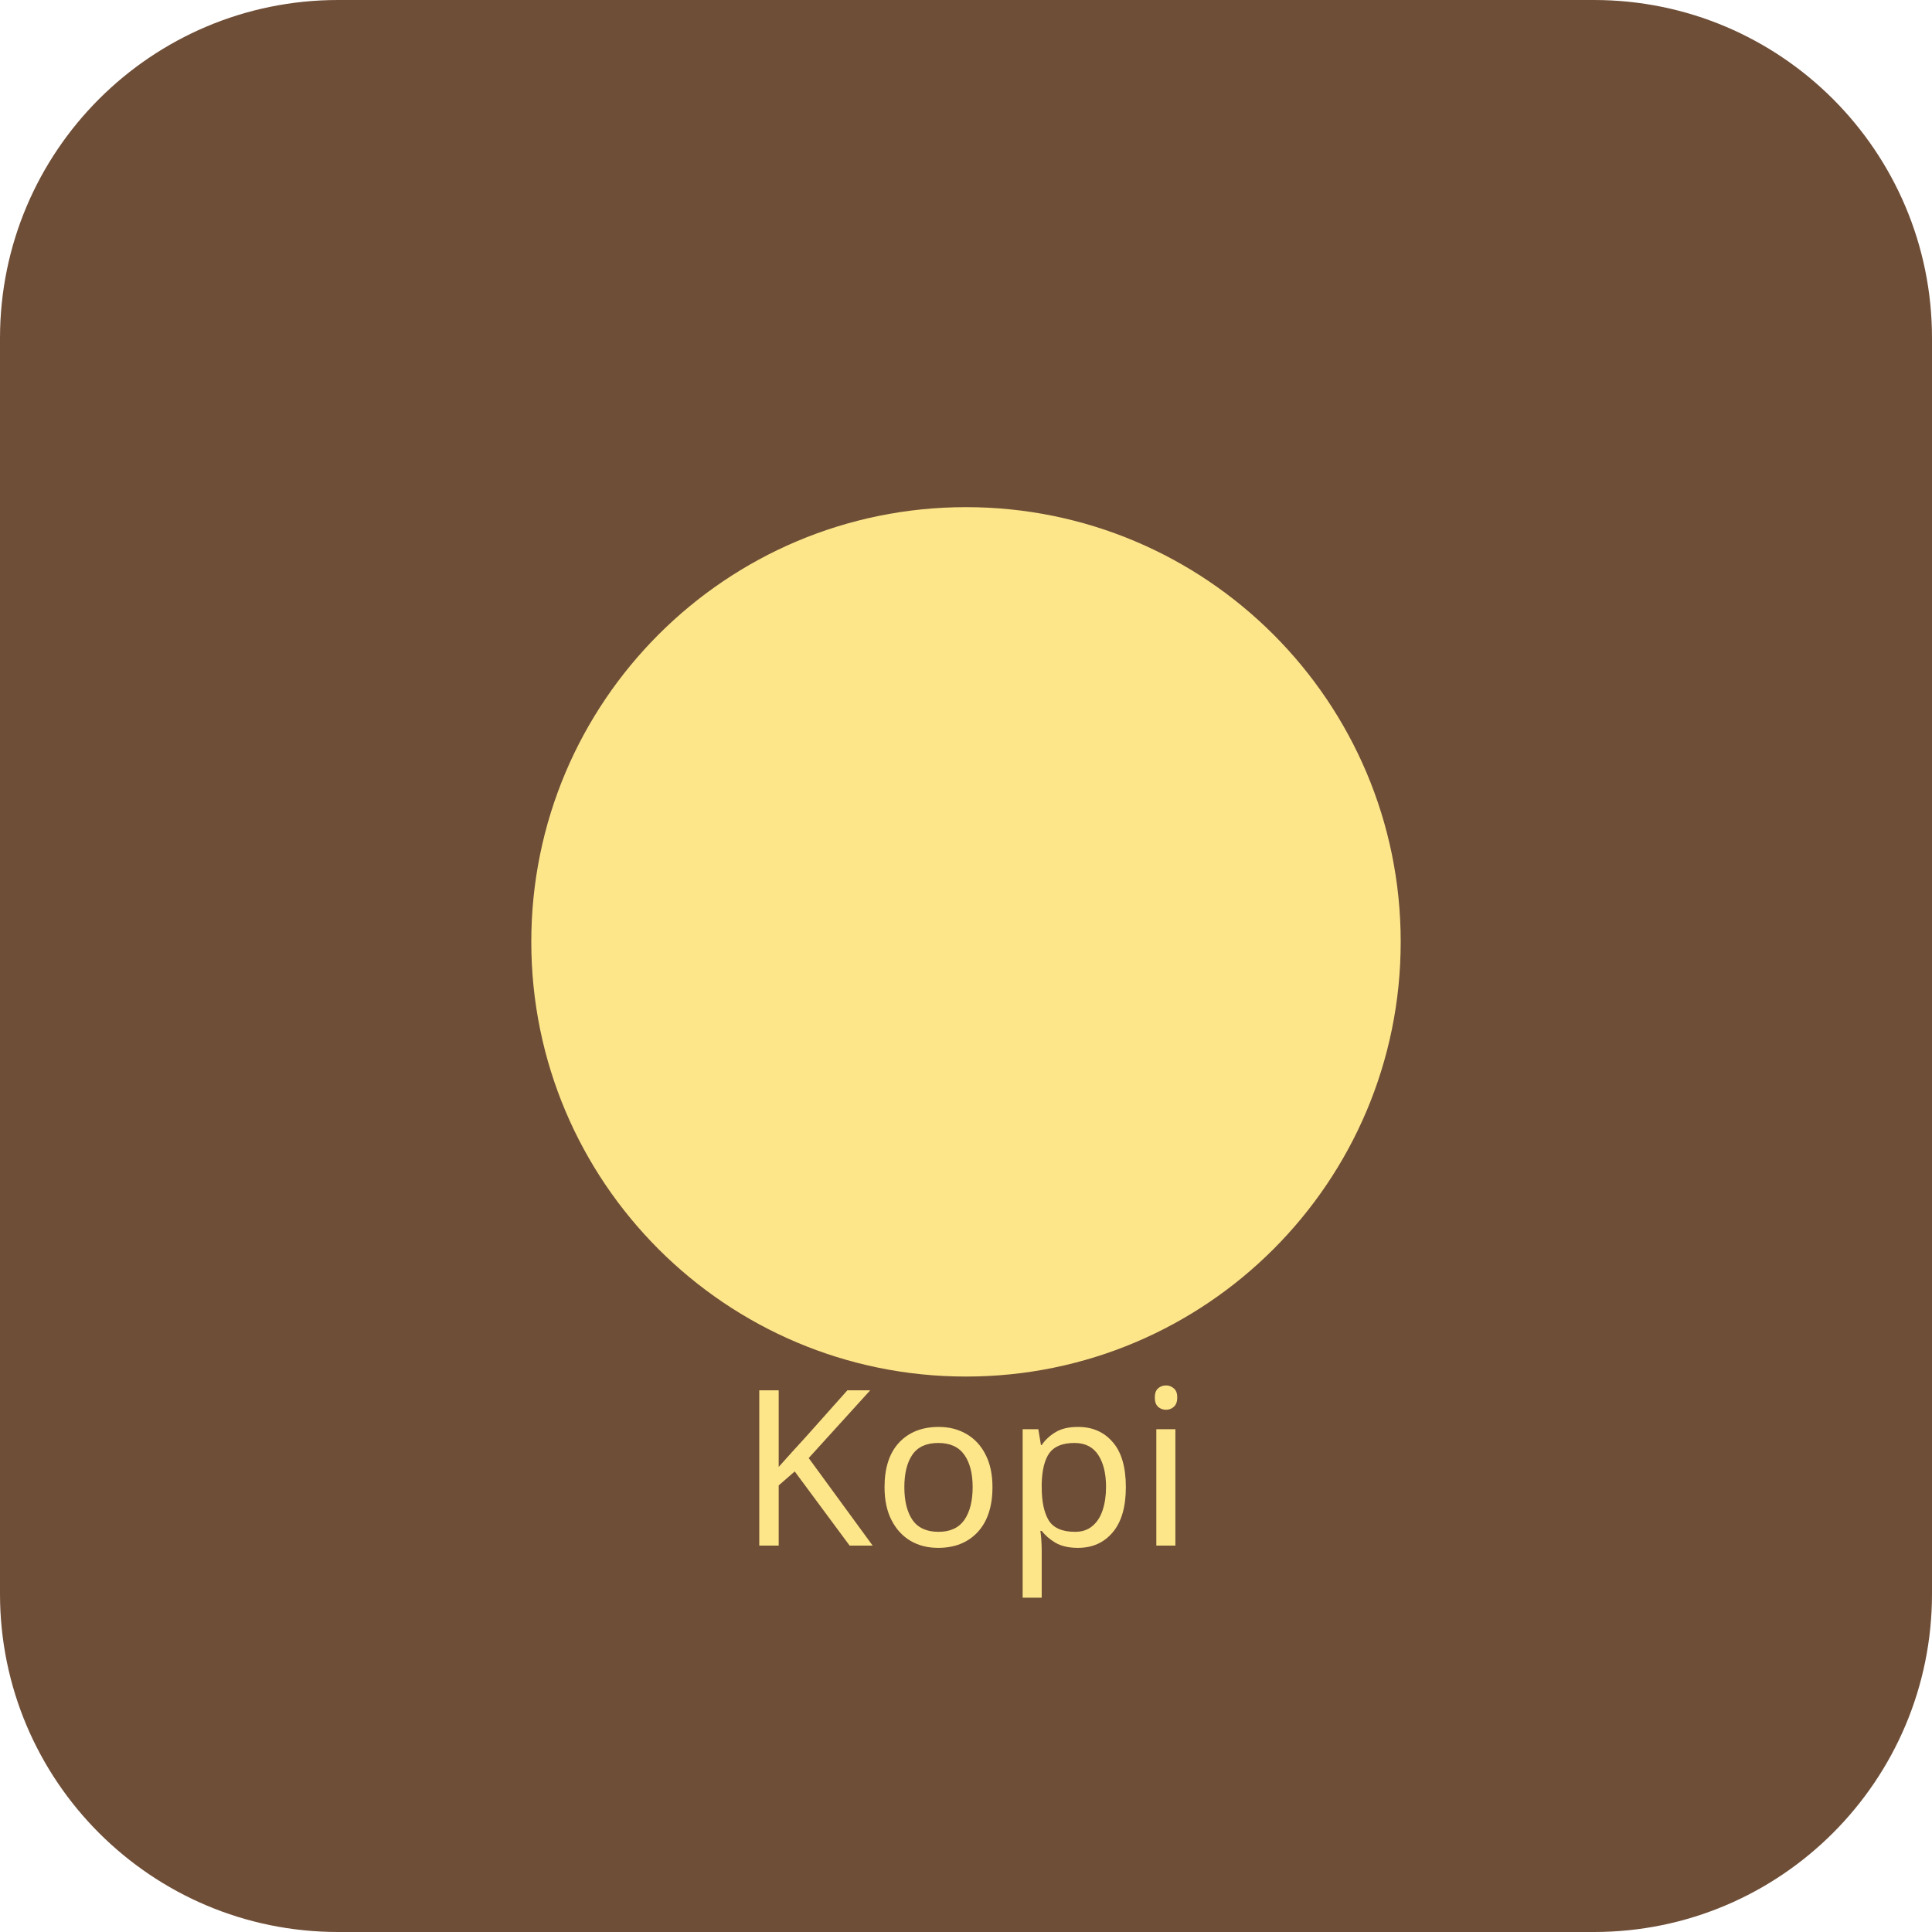
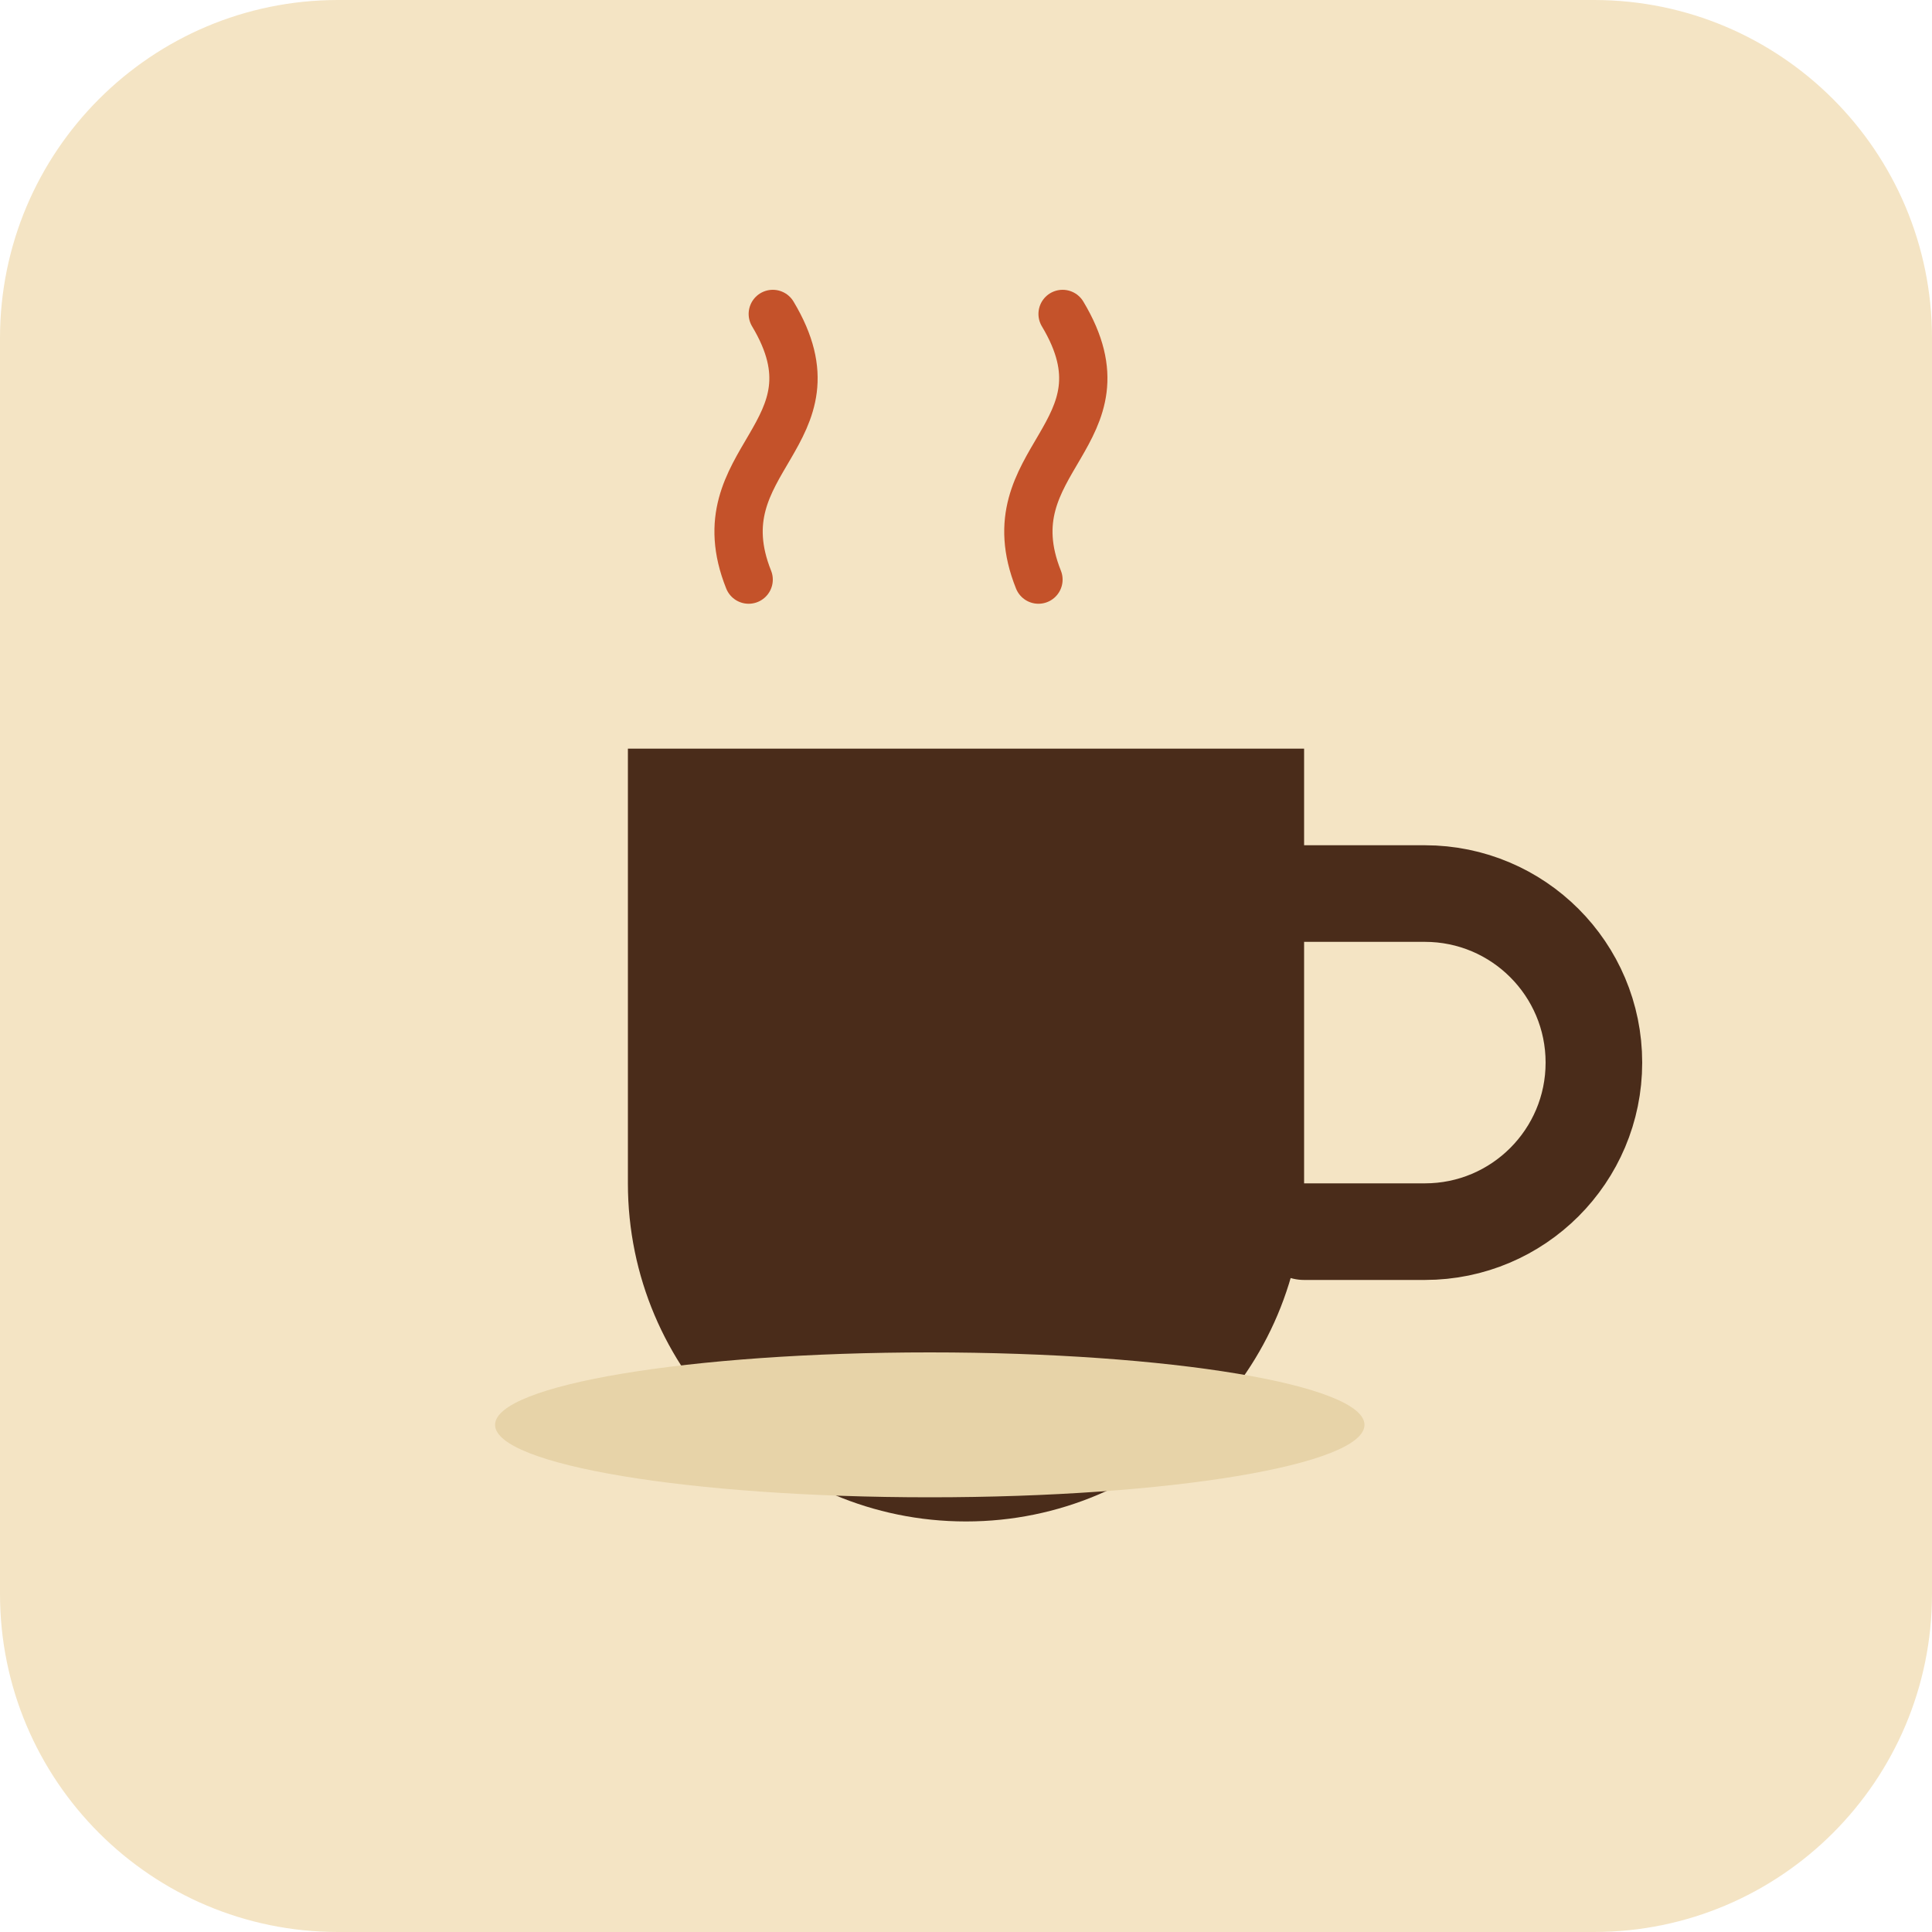
- <svg xmlns="http://www.w3.org/2000/svg" width="160" height="160" viewBox="0 0 160 160">
-   <rect width="160" height="160" rx="28" fill="#6F4E37" />
-   <circle cx="80" cy="78" r="36" fill="#FDE68A" />
-   <text x="80" y="128" text-anchor="middle" font-family="sans-serif" font-size="18" fill="#FDE68A">Kopi</text>
+ <svg xmlns="http://www.w3.org/2000/svg" viewBox="0 0 160 160">
+   <rect width="160" height="160" rx="28" fill="#F4E4C4" />
+   <path d="M46 62h62v36a28 28 0 0 1-56 0V62h-6z" fill="#4A2C1A" />
+   <path d="M108 74h10a14 14 0 0 1 0 28h-10" fill="none" stroke="#4A2C1A" stroke-width="8" stroke-linecap="round" />
+   <path d="M62 48c-4-10 8-12 2-22m22 22c-4-10 8-12 2-22" fill="none" stroke="#C4522A" stroke-width="4" stroke-linecap="round" />
+   <ellipse cx="77" cy="118" rx="36" ry="6" fill="#E7D3A8" />
</svg>
